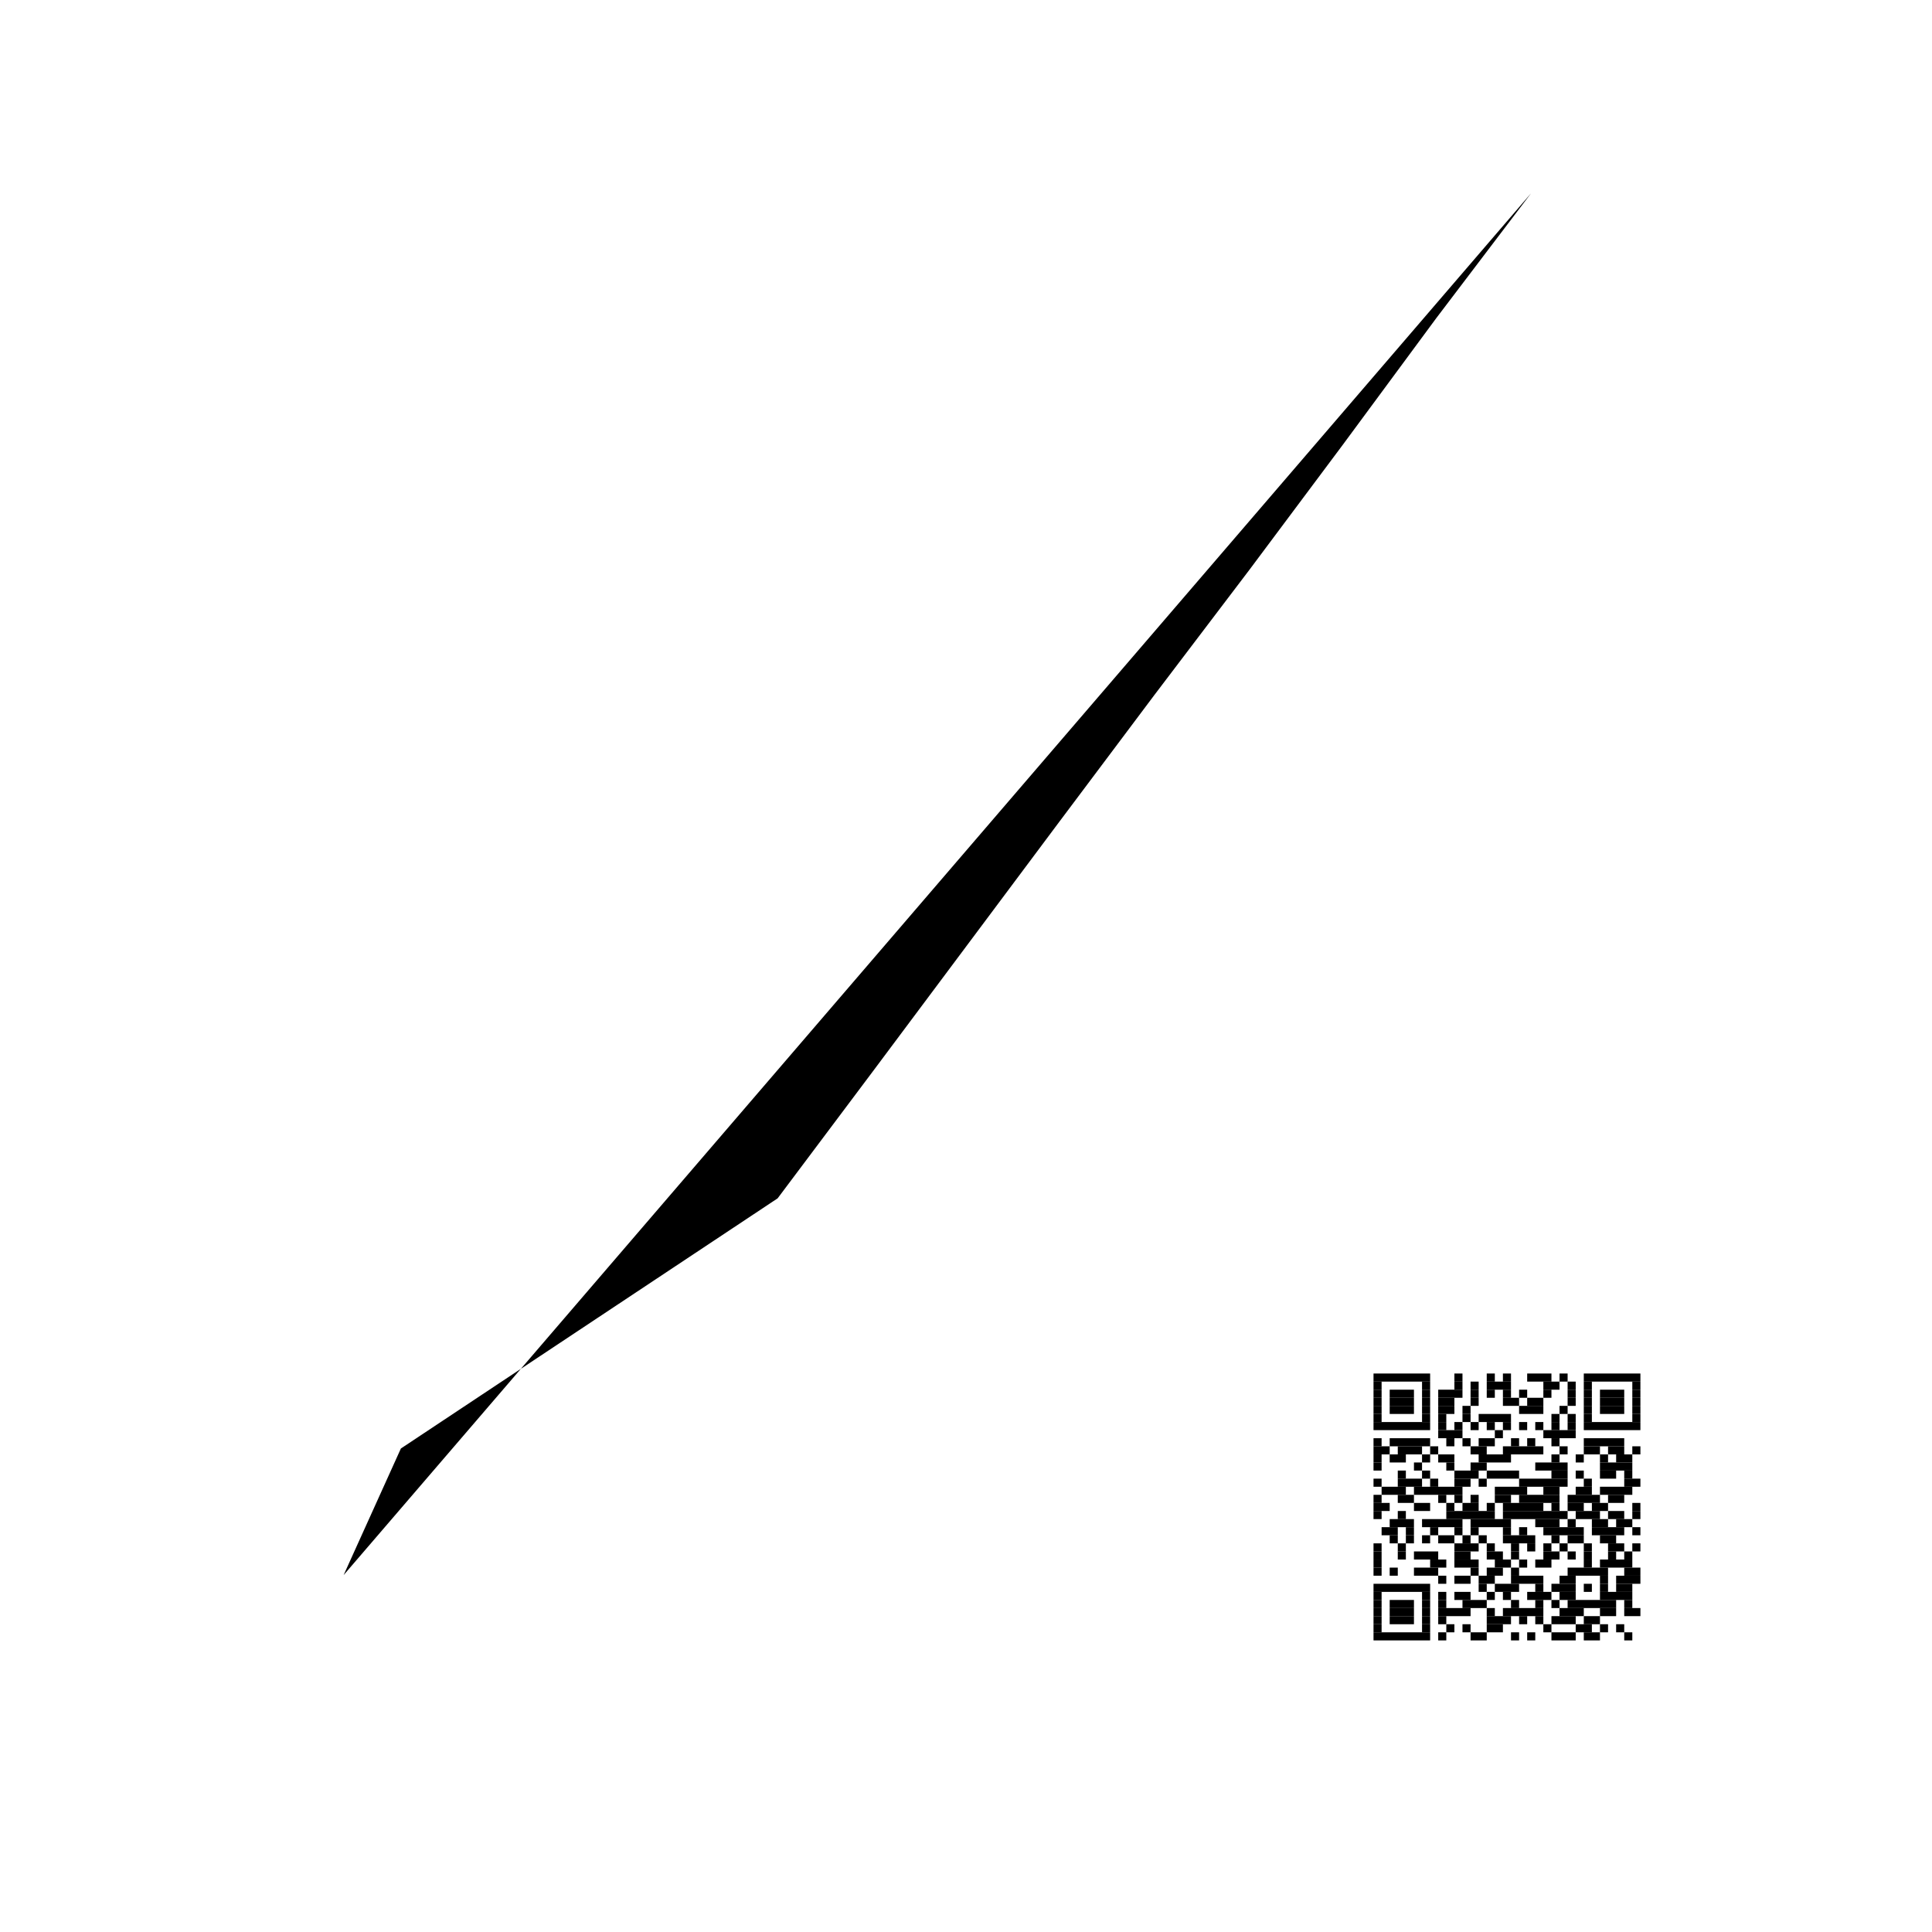
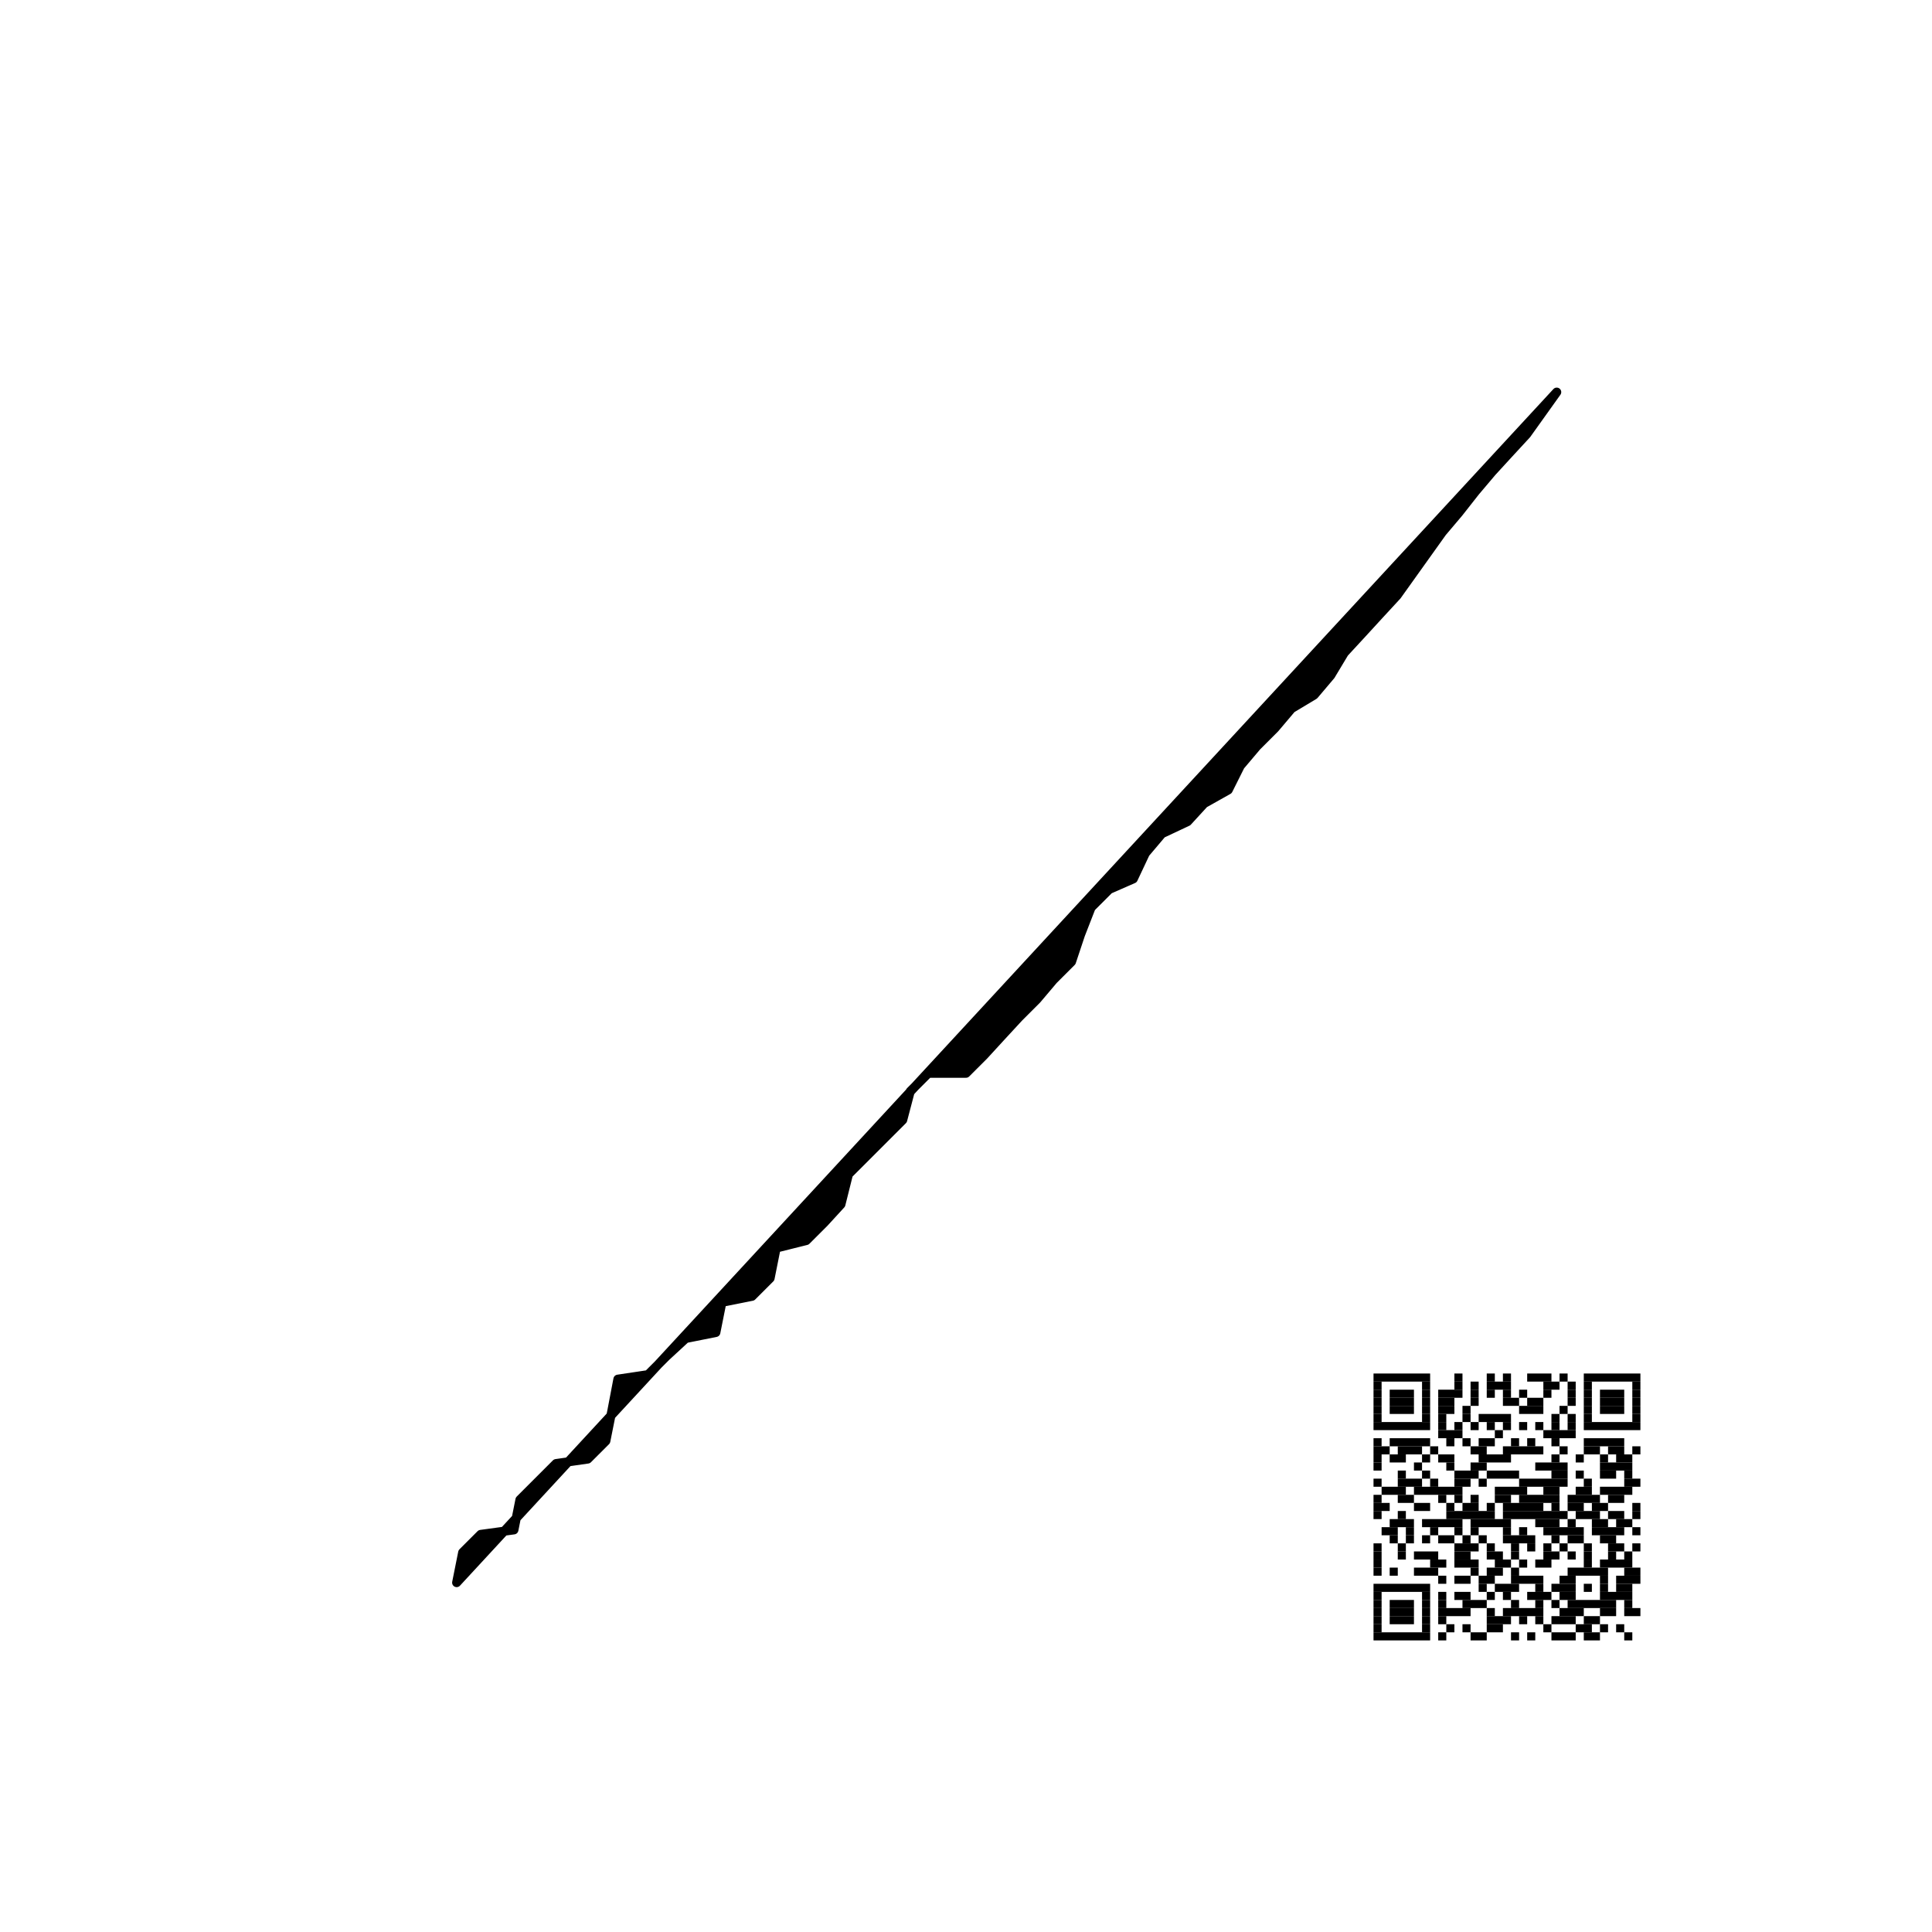
<svg xmlns="http://www.w3.org/2000/svg" viewBox="0 0 1000 1000" width="1000" height="1000">
  <g transform="translate(110 100) scale(780.0 780.0) translate(-0.0 -0.0)">
-     <path d="M 0.875 0.0 L 0.812 0.083 L 0.75 0.167 L 0.688 0.25 L 0.625 0.333 L 0.562 0.417 L 0.5 0.5 L 0.438 0.583 L 0.375 0.667 L 0.25 0.75 L 0.125 0.833 L 0.087 0.917" fill="black" />
+     <path d="M 0.162 0.922 L 0.166 0.902 L 0.178 0.89 L 0.2 0.887 L 0.204 0.867 L 0.216 0.855 L 0.228 0.843 L 0.249 0.84 L 0.261 0.828 L 0.265 0.808 L 0.269 0.787 L 0.289 0.784 L 0.301 0.772 L 0.314 0.76 L 0.334 0.756 L 0.338 0.736 L 0.358 0.732 L 0.37 0.72 L 0.374 0.7 L 0.394 0.695 L 0.406 0.683 L 0.417 0.671 L 0.422 0.651 L 0.434 0.639 L 0.446 0.627 L 0.458 0.615 L 0.463 0.596 L 0.475 0.584 L 0.5 0.584 L 0.512 0.572 L 0.523 0.56 L 0.535 0.547 L 0.547 0.535 L 0.558 0.522 L 0.57 0.51 L 0.576 0.492 L 0.583 0.474 L 0.595 0.462 L 0.611 0.455 L 0.619 0.438 L 0.63 0.425 L 0.647 0.417 L 0.658 0.405 L 0.674 0.396 L 0.682 0.38 L 0.693 0.367 L 0.705 0.355 L 0.716 0.342 L 0.731 0.333 L 0.742 0.32 L 0.751 0.305 L 0.763 0.292 L 0.774 0.28 L 0.786 0.267 L 0.796 0.253 L 0.806 0.239 L 0.816 0.225 L 0.827 0.212 L 0.838 0.198 L 0.849 0.185 L 0.86 0.173 L 0.872 0.16 L 0.882 0.146 L 0.892 0.132 Z" fill="black" stroke="black" stroke-width="0.006" stroke-linejoin="round" stroke-linecap="round" />
  </g>
  <g transform="translate(690 690) scale(0.5232558 0.5232558) translate(-0.0 -0.0)">
    <rect x="40" y="40" width="56" height="8" />
    <rect x="120" y="40" width="8" height="8" />
    <rect x="152" y="40" width="8" height="8" />
    <rect x="168" y="40" width="8" height="8" />
    <rect x="192" y="40" width="24" height="8" />
    <rect x="224" y="40" width="8" height="8" />
    <rect x="248" y="40" width="56" height="8" />
    <rect x="40" y="48" width="8" height="8" />
    <rect x="88" y="48" width="8" height="8" />
    <rect x="120" y="48" width="8" height="8" />
    <rect x="136" y="48" width="8" height="8" />
    <rect x="152" y="48" width="24" height="8" />
    <rect x="208" y="48" width="16" height="8" />
    <rect x="232" y="48" width="8" height="8" />
    <rect x="248" y="48" width="8" height="8" />
    <rect x="296" y="48" width="8" height="8" />
    <rect x="40" y="56" width="8" height="8" />
    <rect x="56" y="56" width="24" height="8" />
    <rect x="88" y="56" width="8" height="8" />
    <rect x="104" y="56" width="24" height="8" />
    <rect x="136" y="56" width="8" height="8" />
    <rect x="152" y="56" width="8" height="8" />
    <rect x="168" y="56" width="8" height="8" />
    <rect x="184" y="56" width="8" height="8" />
    <rect x="208" y="56" width="8" height="8" />
    <rect x="232" y="56" width="8" height="8" />
    <rect x="248" y="56" width="8" height="8" />
    <rect x="264" y="56" width="24" height="8" />
    <rect x="296" y="56" width="8" height="8" />
    <rect x="40" y="64" width="8" height="8" />
    <rect x="56" y="64" width="24" height="8" />
    <rect x="88" y="64" width="8" height="8" />
    <rect x="104" y="64" width="16" height="8" />
    <rect x="136" y="64" width="8" height="8" />
    <rect x="168" y="64" width="16" height="8" />
    <rect x="192" y="64" width="16" height="8" />
    <rect x="232" y="64" width="8" height="8" />
    <rect x="248" y="64" width="8" height="8" />
    <rect x="264" y="64" width="24" height="8" />
    <rect x="296" y="64" width="8" height="8" />
    <rect x="40" y="72" width="8" height="8" />
    <rect x="56" y="72" width="24" height="8" />
    <rect x="88" y="72" width="8" height="8" />
    <rect x="104" y="72" width="16" height="8" />
    <rect x="128" y="72" width="8" height="8" />
    <rect x="184" y="72" width="24" height="8" />
    <rect x="224" y="72" width="8" height="8" />
    <rect x="248" y="72" width="8" height="8" />
    <rect x="264" y="72" width="24" height="8" />
    <rect x="296" y="72" width="8" height="8" />
    <rect x="40" y="80" width="8" height="8" />
    <rect x="88" y="80" width="8" height="8" />
    <rect x="104" y="80" width="8" height="8" />
    <rect x="128" y="80" width="8" height="8" />
    <rect x="144" y="80" width="32" height="8" />
    <rect x="216" y="80" width="8" height="8" />
    <rect x="232" y="80" width="8" height="8" />
    <rect x="248" y="80" width="8" height="8" />
    <rect x="296" y="80" width="8" height="8" />
    <rect x="40" y="88" width="56" height="8" />
    <rect x="104" y="88" width="8" height="8" />
    <rect x="120" y="88" width="8" height="8" />
    <rect x="136" y="88" width="8" height="8" />
    <rect x="152" y="88" width="8" height="8" />
    <rect x="168" y="88" width="8" height="8" />
    <rect x="184" y="88" width="8" height="8" />
    <rect x="200" y="88" width="8" height="8" />
    <rect x="216" y="88" width="8" height="8" />
    <rect x="232" y="88" width="8" height="8" />
    <rect x="248" y="88" width="56" height="8" />
    <rect x="104" y="96" width="24" height="8" />
    <rect x="160" y="96" width="8" height="8" />
    <rect x="208" y="96" width="32" height="8" />
    <rect x="40" y="104" width="8" height="8" />
    <rect x="56" y="104" width="40" height="8" />
    <rect x="112" y="104" width="8" height="8" />
    <rect x="128" y="104" width="8" height="8" />
    <rect x="144" y="104" width="16" height="8" />
    <rect x="176" y="104" width="8" height="8" />
    <rect x="192" y="104" width="8" height="8" />
    <rect x="216" y="104" width="8" height="8" />
    <rect x="248" y="104" width="40" height="8" />
    <rect x="40" y="112" width="16" height="8" />
    <rect x="64" y="112" width="24" height="8" />
    <rect x="96" y="112" width="8" height="8" />
    <rect x="136" y="112" width="16" height="8" />
    <rect x="168" y="112" width="40" height="8" />
    <rect x="224" y="112" width="8" height="8" />
    <rect x="248" y="112" width="16" height="8" />
    <rect x="272" y="112" width="16" height="8" />
    <rect x="296" y="112" width="8" height="8" />
    <rect x="40" y="120" width="8" height="8" />
    <rect x="56" y="120" width="16" height="8" />
    <rect x="88" y="120" width="8" height="8" />
    <rect x="104" y="120" width="16" height="8" />
    <rect x="144" y="120" width="32" height="8" />
    <rect x="216" y="120" width="8" height="8" />
    <rect x="240" y="120" width="8" height="8" />
    <rect x="264" y="120" width="8" height="8" />
    <rect x="280" y="120" width="16" height="8" />
    <rect x="40" y="128" width="8" height="8" />
    <rect x="80" y="128" width="8" height="8" />
    <rect x="112" y="128" width="8" height="8" />
    <rect x="136" y="128" width="16" height="8" />
    <rect x="200" y="128" width="32" height="8" />
    <rect x="264" y="128" width="32" height="8" />
    <rect x="64" y="136" width="8" height="8" />
    <rect x="88" y="136" width="8" height="8" />
    <rect x="120" y="136" width="24" height="8" />
    <rect x="152" y="136" width="32" height="8" />
    <rect x="216" y="136" width="16" height="8" />
    <rect x="240" y="136" width="8" height="8" />
    <rect x="264" y="136" width="16" height="8" />
    <rect x="288" y="136" width="8" height="8" />
    <rect x="40" y="144" width="8" height="8" />
    <rect x="64" y="144" width="24" height="8" />
    <rect x="96" y="144" width="8" height="8" />
    <rect x="120" y="144" width="16" height="8" />
    <rect x="144" y="144" width="8" height="8" />
    <rect x="184" y="144" width="48" height="8" />
    <rect x="248" y="144" width="8" height="8" />
    <rect x="288" y="144" width="16" height="8" />
    <rect x="48" y="152" width="24" height="8" />
    <rect x="80" y="152" width="48" height="8" />
    <rect x="160" y="152" width="32" height="8" />
    <rect x="208" y="152" width="16" height="8" />
    <rect x="240" y="152" width="16" height="8" />
    <rect x="264" y="152" width="32" height="8" />
    <rect x="40" y="160" width="8" height="8" />
    <rect x="64" y="160" width="16" height="8" />
    <rect x="104" y="160" width="8" height="8" />
    <rect x="120" y="160" width="8" height="8" />
    <rect x="136" y="160" width="8" height="8" />
    <rect x="160" y="160" width="16" height="8" />
    <rect x="184" y="160" width="40" height="8" />
    <rect x="232" y="160" width="32" height="8" />
    <rect x="272" y="160" width="16" height="8" />
    <rect x="40" y="168" width="16" height="8" />
    <rect x="80" y="168" width="16" height="8" />
    <rect x="112" y="168" width="8" height="8" />
    <rect x="128" y="168" width="16" height="8" />
    <rect x="152" y="168" width="8" height="8" />
    <rect x="168" y="168" width="40" height="8" />
    <rect x="216" y="168" width="8" height="8" />
    <rect x="232" y="168" width="16" height="8" />
    <rect x="256" y="168" width="16" height="8" />
    <rect x="296" y="168" width="8" height="8" />
    <rect x="40" y="176" width="8" height="8" />
    <rect x="64" y="176" width="8" height="8" />
    <rect x="112" y="176" width="48" height="8" />
    <rect x="168" y="176" width="64" height="8" />
    <rect x="240" y="176" width="24" height="8" />
    <rect x="272" y="176" width="16" height="8" />
    <rect x="296" y="176" width="8" height="8" />
    <rect x="56" y="184" width="24" height="8" />
    <rect x="88" y="184" width="40" height="8" />
    <rect x="136" y="184" width="40" height="8" />
    <rect x="200" y="184" width="24" height="8" />
    <rect x="232" y="184" width="8" height="8" />
    <rect x="256" y="184" width="16" height="8" />
    <rect x="280" y="184" width="16" height="8" />
    <rect x="48" y="192" width="16" height="8" />
    <rect x="72" y="192" width="8" height="8" />
    <rect x="96" y="192" width="8" height="8" />
    <rect x="120" y="192" width="8" height="8" />
    <rect x="136" y="192" width="8" height="8" />
    <rect x="168" y="192" width="8" height="8" />
    <rect x="184" y="192" width="8" height="8" />
    <rect x="208" y="192" width="40" height="8" />
    <rect x="256" y="192" width="32" height="8" />
    <rect x="296" y="192" width="8" height="8" />
    <rect x="56" y="200" width="8" height="8" />
    <rect x="72" y="200" width="8" height="8" />
    <rect x="88" y="200" width="8" height="8" />
    <rect x="104" y="200" width="16" height="8" />
    <rect x="128" y="200" width="8" height="8" />
    <rect x="144" y="200" width="8" height="8" />
    <rect x="168" y="200" width="32" height="8" />
    <rect x="216" y="200" width="8" height="8" />
    <rect x="232" y="200" width="16" height="8" />
    <rect x="264" y="200" width="16" height="8" />
    <rect x="40" y="208" width="8" height="8" />
    <rect x="64" y="208" width="8" height="8" />
    <rect x="120" y="208" width="24" height="8" />
    <rect x="152" y="208" width="8" height="8" />
    <rect x="176" y="208" width="8" height="8" />
    <rect x="192" y="208" width="8" height="8" />
    <rect x="208" y="208" width="8" height="8" />
    <rect x="224" y="208" width="8" height="8" />
    <rect x="248" y="208" width="8" height="8" />
    <rect x="272" y="208" width="16" height="8" />
    <rect x="296" y="208" width="8" height="8" />
    <rect x="40" y="216" width="8" height="8" />
    <rect x="64" y="216" width="8" height="8" />
    <rect x="80" y="216" width="24" height="8" />
    <rect x="120" y="216" width="16" height="8" />
    <rect x="152" y="216" width="16" height="8" />
    <rect x="176" y="216" width="8" height="8" />
    <rect x="208" y="216" width="16" height="8" />
    <rect x="232" y="216" width="8" height="8" />
    <rect x="248" y="216" width="8" height="8" />
    <rect x="272" y="216" width="8" height="8" />
    <rect x="288" y="216" width="8" height="8" />
    <rect x="40" y="224" width="8" height="8" />
    <rect x="96" y="224" width="16" height="8" />
    <rect x="120" y="224" width="24" height="8" />
    <rect x="160" y="224" width="16" height="8" />
    <rect x="184" y="224" width="8" height="8" />
    <rect x="200" y="224" width="16" height="8" />
    <rect x="248" y="224" width="8" height="8" />
    <rect x="264" y="224" width="32" height="8" />
    <rect x="40" y="232" width="8" height="8" />
    <rect x="56" y="232" width="8" height="8" />
    <rect x="80" y="232" width="24" height="8" />
    <rect x="136" y="232" width="8" height="8" />
    <rect x="152" y="232" width="16" height="8" />
    <rect x="176" y="232" width="8" height="8" />
    <rect x="232" y="232" width="40" height="8" />
    <rect x="288" y="232" width="16" height="8" />
    <rect x="104" y="240" width="8" height="8" />
    <rect x="120" y="240" width="16" height="8" />
    <rect x="144" y="240" width="16" height="8" />
    <rect x="176" y="240" width="32" height="8" />
    <rect x="224" y="240" width="16" height="8" />
    <rect x="264" y="240" width="8" height="8" />
    <rect x="280" y="240" width="24" height="8" />
    <rect x="40" y="248" width="56" height="8" />
    <rect x="144" y="248" width="8" height="8" />
    <rect x="160" y="248" width="24" height="8" />
    <rect x="200" y="248" width="8" height="8" />
    <rect x="216" y="248" width="24" height="8" />
    <rect x="248" y="248" width="8" height="8" />
    <rect x="264" y="248" width="8" height="8" />
    <rect x="280" y="248" width="16" height="8" />
    <rect x="40" y="256" width="8" height="8" />
    <rect x="88" y="256" width="8" height="8" />
    <rect x="104" y="256" width="8" height="8" />
    <rect x="120" y="256" width="16" height="8" />
    <rect x="152" y="256" width="8" height="8" />
    <rect x="168" y="256" width="8" height="8" />
    <rect x="192" y="256" width="24" height="8" />
    <rect x="224" y="256" width="16" height="8" />
    <rect x="264" y="256" width="32" height="8" />
    <rect x="40" y="264" width="8" height="8" />
    <rect x="56" y="264" width="24" height="8" />
    <rect x="88" y="264" width="8" height="8" />
    <rect x="104" y="264" width="8" height="8" />
    <rect x="128" y="264" width="24" height="8" />
    <rect x="176" y="264" width="8" height="8" />
    <rect x="200" y="264" width="8" height="8" />
    <rect x="216" y="264" width="8" height="8" />
    <rect x="232" y="264" width="48" height="8" />
    <rect x="288" y="264" width="8" height="8" />
    <rect x="40" y="272" width="8" height="8" />
    <rect x="56" y="272" width="24" height="8" />
    <rect x="88" y="272" width="8" height="8" />
    <rect x="104" y="272" width="32" height="8" />
    <rect x="152" y="272" width="8" height="8" />
    <rect x="168" y="272" width="40" height="8" />
    <rect x="224" y="272" width="24" height="8" />
    <rect x="264" y="272" width="16" height="8" />
    <rect x="288" y="272" width="16" height="8" />
    <rect x="40" y="280" width="8" height="8" />
    <rect x="56" y="280" width="24" height="8" />
    <rect x="88" y="280" width="8" height="8" />
    <rect x="104" y="280" width="8" height="8" />
    <rect x="152" y="280" width="24" height="8" />
    <rect x="184" y="280" width="8" height="8" />
    <rect x="200" y="280" width="8" height="8" />
    <rect x="216" y="280" width="24" height="8" />
    <rect x="248" y="280" width="16" height="8" />
    <rect x="40" y="288" width="8" height="8" />
    <rect x="88" y="288" width="8" height="8" />
    <rect x="112" y="288" width="8" height="8" />
    <rect x="128" y="288" width="8" height="8" />
    <rect x="152" y="288" width="16" height="8" />
    <rect x="208" y="288" width="8" height="8" />
    <rect x="240" y="288" width="16" height="8" />
    <rect x="264" y="288" width="8" height="8" />
    <rect x="280" y="288" width="8" height="8" />
    <rect x="40" y="296" width="56" height="8" />
    <rect x="104" y="296" width="8" height="8" />
    <rect x="136" y="296" width="16" height="8" />
    <rect x="176" y="296" width="8" height="8" />
    <rect x="192" y="296" width="8" height="8" />
    <rect x="216" y="296" width="24" height="8" />
    <rect x="248" y="296" width="16" height="8" />
    <rect x="288" y="296" width="8" height="8" />
  </g>
</svg>
